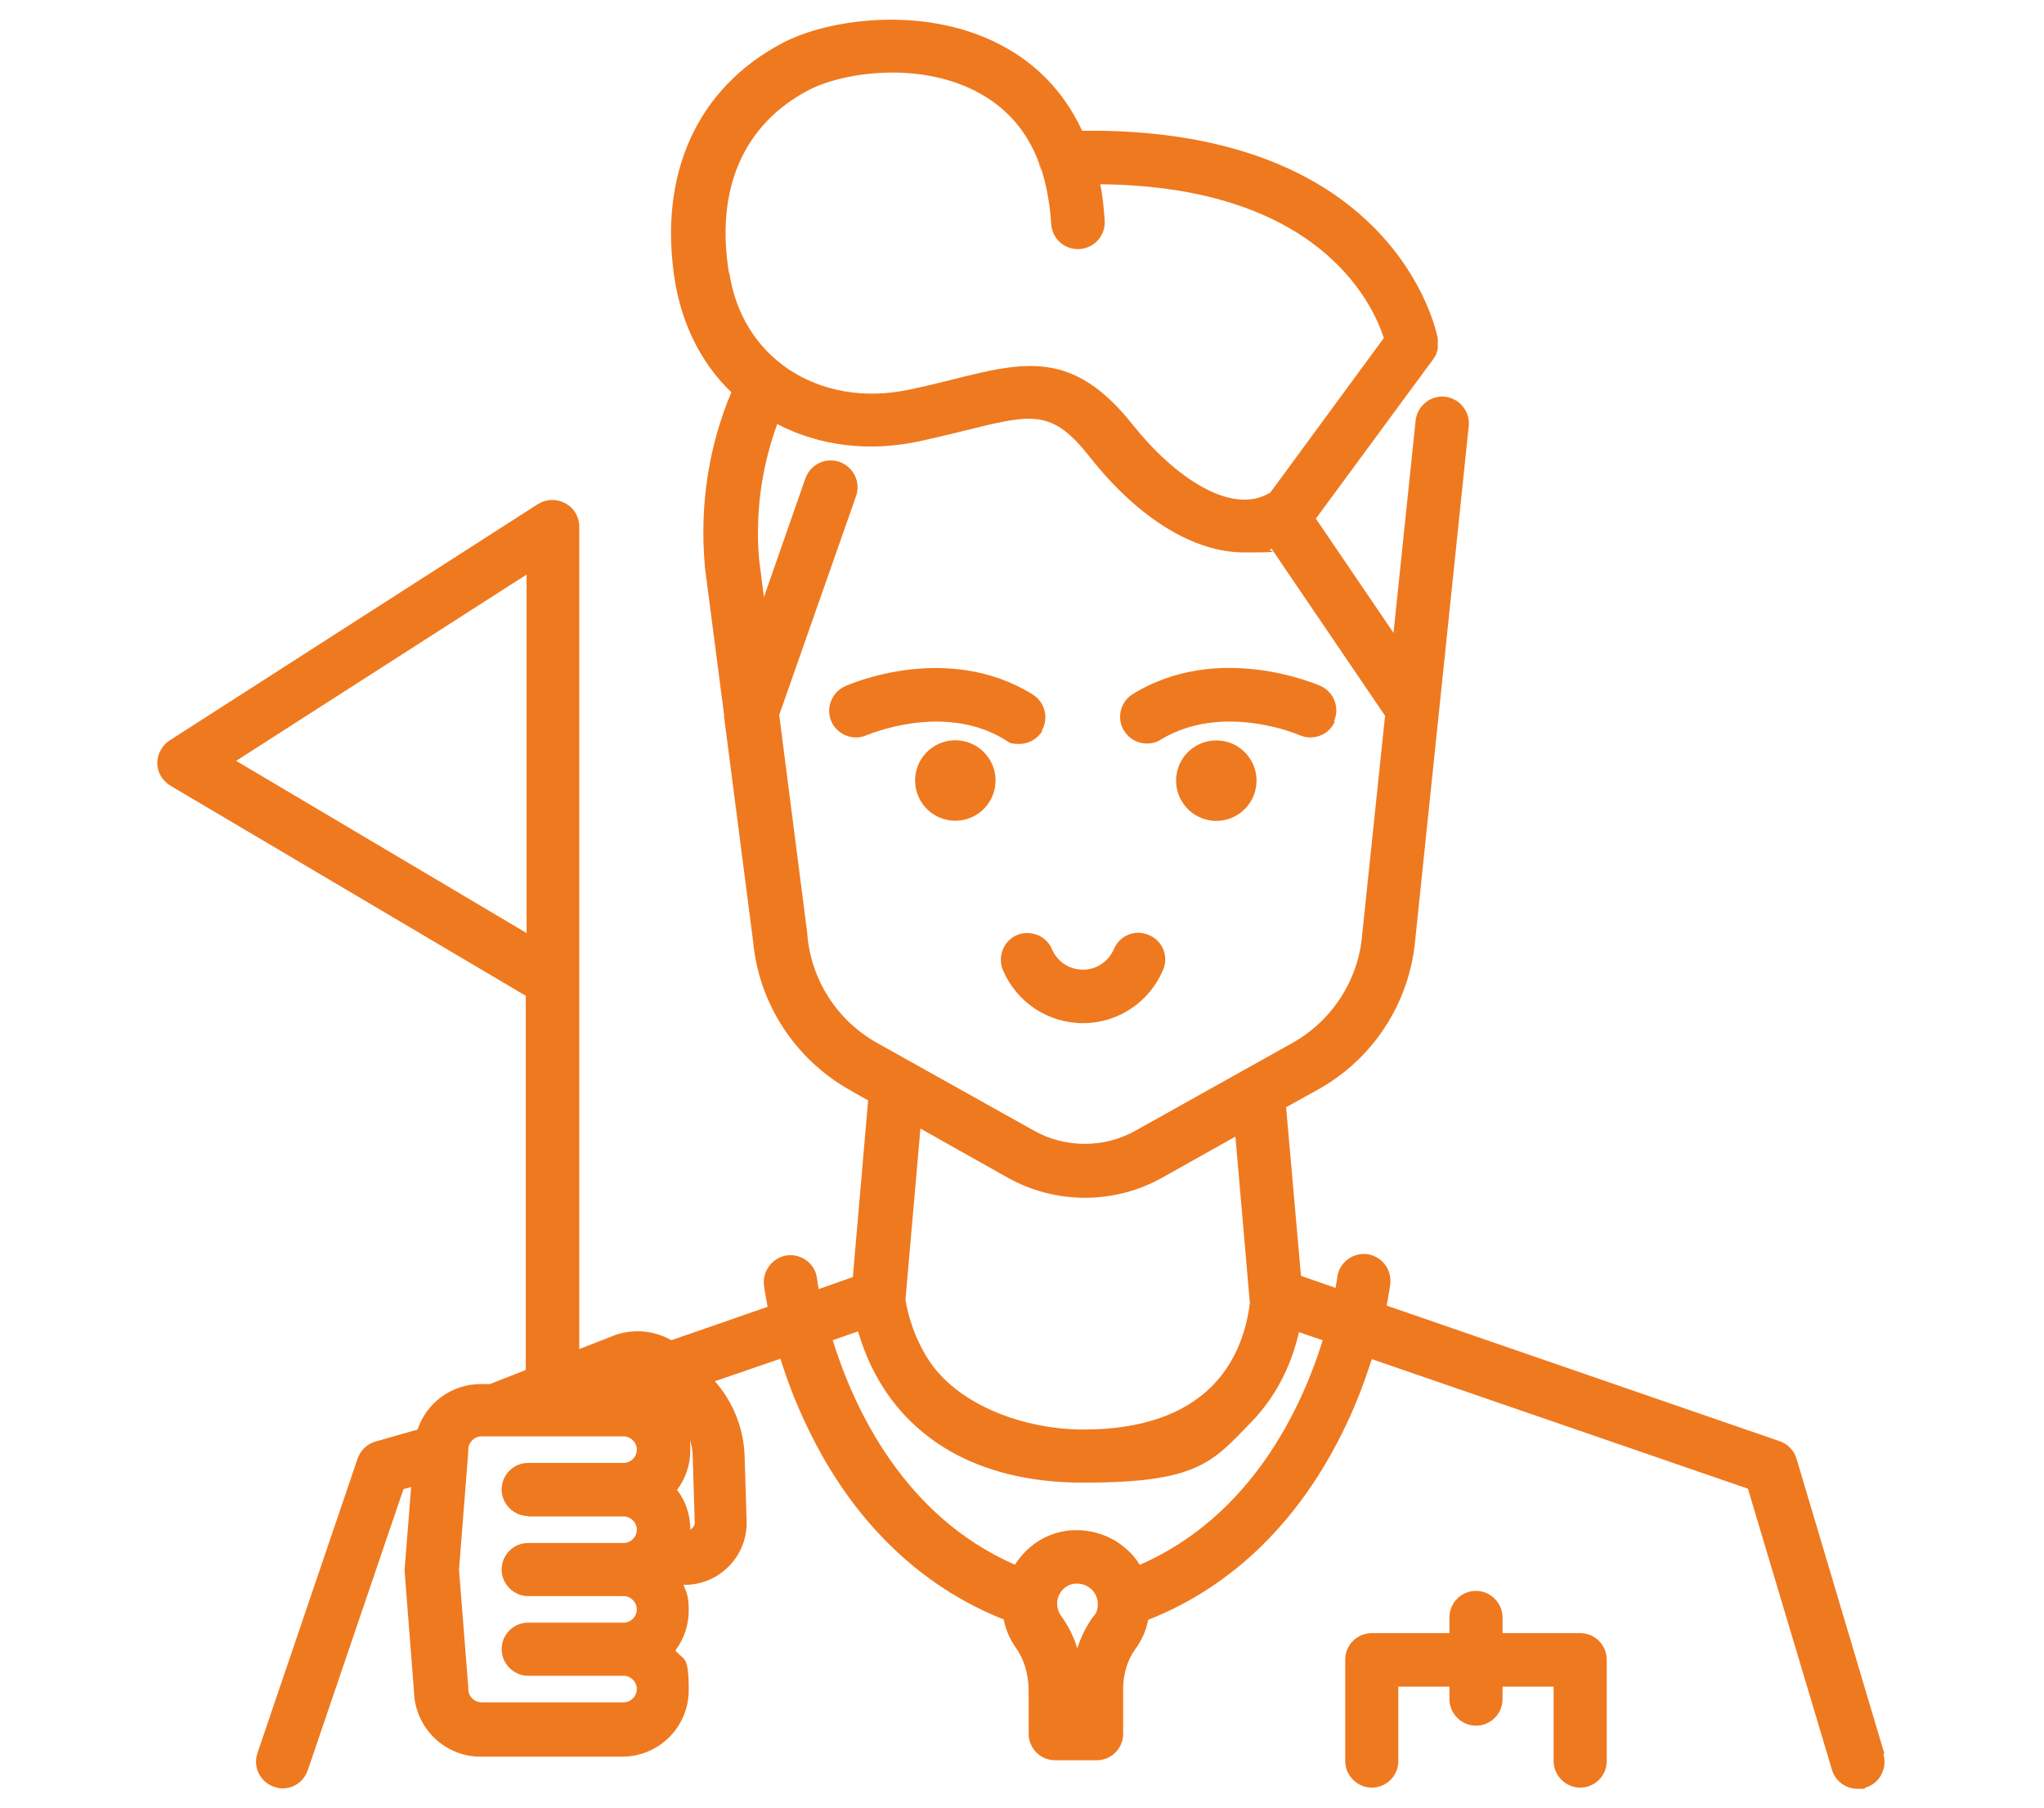
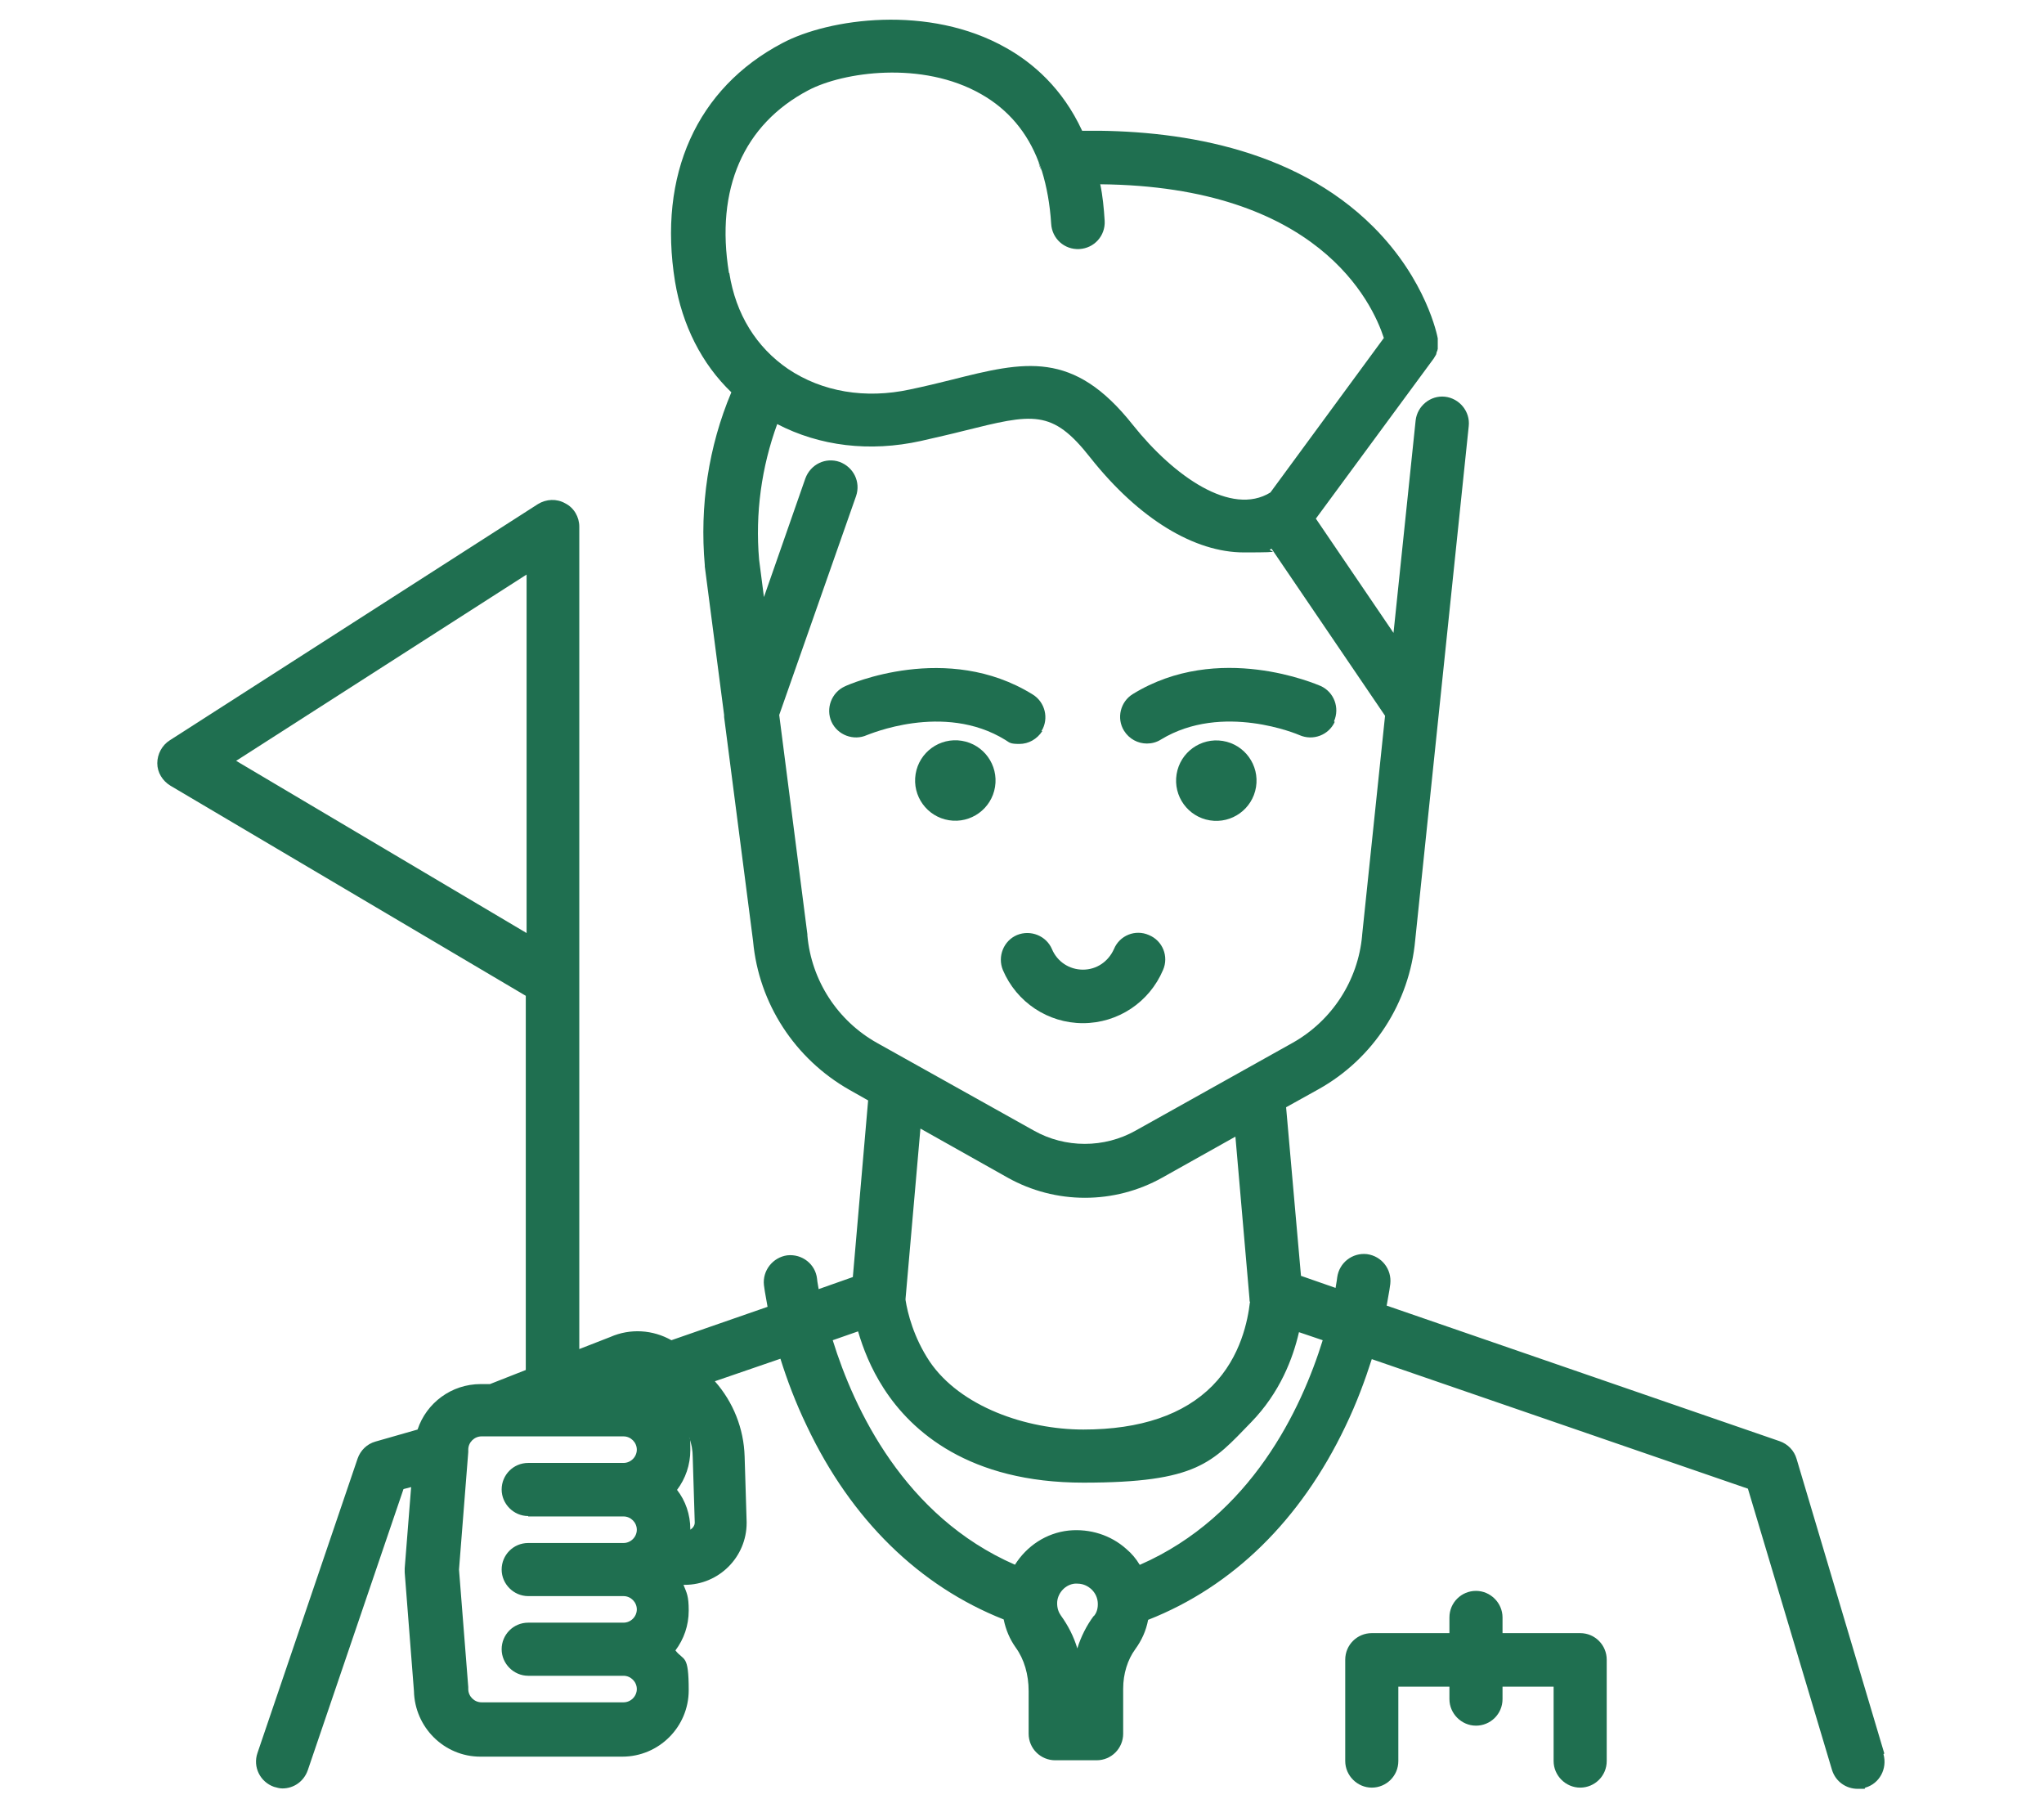
<svg xmlns="http://www.w3.org/2000/svg" id="Capa_1" viewBox="0 0 508.1 449.2">
  <defs>
-     <style>      .st0 {        fill: #ef791f;      }    </style>
+     <style>      .st0 {        fill: #1f6f50;      }    </style>
  </defs>
  <path class="st0" d="M258.9,42.4c-.4-.7-.6-1.4-.8-2.2.3.7.5,1.4.8,2.2Z" />
  <path class="st0" d="M399.4,412.5v25.2c0,3.7-3,6.6-6.6,6.6s-6.6-3-6.6-6.6v-18.5h-12.7v3.1c0,3.7-3,6.6-6.6,6.6s-6.6-3-6.6-6.6v-3.1h-12.7v18.5c0,3.7-3,6.6-6.6,6.6s-6.6-3-6.6-6.6v-25.2c0-3.7,3-6.6,6.6-6.6h19.3v-3.9c0-3.7,3-6.6,6.6-6.6s6.6,3,6.6,6.6v3.9h19.3c3.7,0,6.6,3,6.6,6.6Z" />
  <path class="st0" d="M468.4,435.8l-21.8-73.2c-.6-2.1-2.2-3.7-4.2-4.4l-97.7-33.7c.6-3.2.9-5.2.9-5.4.4-3.6-2.1-6.9-5.8-7.4-3.6-.4-6.9,2.1-7.4,5.8,0,0-.1,1-.4,2.6l-8.6-3-3.7-41.9,8.1-4.5c13.6-7.6,22.6-21.5,24-37.1l13.3-127.7c.4-3.6-2.3-6.9-5.9-7.3-3.6-.4-6.9,2.3-7.3,5.9l-5.5,52.8-19.3-28.4,29.3-39.8c.2-.3.4-.7.6-1,0,0,0-.2.1-.3,0,0,0-.1,0-.2,0-.1.1-.3.2-.4,0-.2,0-.3.1-.4,0,0,0-.1,0-.2,0-.1,0-.3,0-.4,0-.2,0-.3,0-.5,0,0,0-.2,0-.2,0-.2,0-.4,0-.6,0-.1,0-.3,0-.4,0-.1,0-.3,0-.4-.1-.6-2.8-14.5-16-27.7-20-20-49.5-24.2-72.4-23.9-4.9-10.6-12.3-16.9-18.9-20.6-19.2-10.9-44.1-7.3-55.6-1.2-21.3,11.2-31,32.8-26.7,59.3,1.8,10.8,6.6,20.4,14,27.5-5.7,13.5-7.9,28.3-6.6,43,0,0,0,.2,0,.3l4.8,36.9c0,.2,0,.3,0,.5l7.2,55.7c1.4,15.5,10.4,29.3,24,37l4.6,2.6-3.8,43.9-8.5,3c-.3-1.6-.4-2.5-.4-2.6-.4-3.6-3.7-6.2-7.4-5.8-3.6.5-6.2,3.8-5.8,7.4,0,.2.3,2.2.9,5.4l-23.9,8.3c-4.6-2.6-10.2-3-15.2-.8l-7.7,3v-204.4c0-2.4-1.3-4.7-3.5-5.8-2.1-1.2-4.7-1.1-6.8.2l-91.5,58.7c-1.9,1.2-3.1,3.4-3.1,5.7,0,2.3,1.3,4.4,3.3,5.6l88.3,52.2v93l-8.9,3.5h-2.3c-7.3,0-13.5,4.7-15.7,11.3l-10.5,3c-2.1.6-3.7,2.2-4.4,4.2l-24.9,73.2c-1.2,3.5.7,7.2,4.1,8.4.7.2,1.4.4,2.1.4,2.8,0,5.3-1.7,6.3-4.5l23.8-69.9,1.9-.5-1.6,20.2c0,.3,0,.7,0,1l2.3,29.5c.2,9,7.5,16.3,16.5,16.3h35.3c9.1,0,16.5-7.4,16.5-16.5s-1.2-7.2-3.3-9.9c2.1-2.8,3.3-6.2,3.3-9.9s-.5-4.4-1.3-6.4c0,0,.2,0,.3,0,8.5,0,15.4-6.9,15.4-15.4s0-.1,0-.2l-.5-16.3c-.2-6.9-2.8-13.5-7.4-18.7l16.3-5.6c1.6,5.1,3.7,10.8,6.6,16.8,11,23.2,27.9,39.7,48.9,48h0c.5,2.5,1.5,4.9,3,7,2.1,2.9,3.2,6.7,3.2,10.8v10.6c0,3.7,3,6.6,6.6,6.6h10.3c3.7,0,6.6-3,6.6-6.6v-11.2c0-3.7,1.1-7.2,3-9.8,1.6-2.2,2.7-4.6,3.2-7.3,21.1-8.3,37.9-24.8,49-48,2.9-6,5-11.8,6.6-16.8l93.5,32.2,20.9,69.9c.9,2.9,3.5,4.7,6.4,4.7s1.3,0,1.9-.3c3.5-1,5.5-4.7,4.5-8.3ZM58.7,189.1l72.2-46.3v89.1l-72.2-42.8ZM131.3,376.9h23.7c1.8,0,3.3,1.5,3.3,3.3s-1.5,3.3-3.3,3.3h-23.7c-3.7,0-6.6,3-6.6,6.6s3,6.6,6.6,6.6h23.7c1.8,0,3.3,1.5,3.3,3.3s-1.5,3.3-3.3,3.3h-23.7c-3.7,0-6.6,3-6.6,6.6s3,6.6,6.6,6.6h23.7c1.8,0,3.3,1.5,3.3,3.3s-1.5,3.3-3.3,3.3h-35.3c-1.8,0-3.3-1.5-3.3-3.3s0-.3,0-.5l-2.3-29.2,2.3-29.2h0c0-.2,0-.4,0-.6,0-1.8,1.5-3.3,3.3-3.3h35.3c1.8,0,3.3,1.5,3.3,3.3s-1.5,3.3-3.3,3.3h-23.7c-3.7,0-6.6,3-6.6,6.6s3,6.6,6.6,6.6ZM171.6,380.1c0-3.7-1.2-7.1-3.3-9.8,2.1-2.8,3.3-6.2,3.3-9.9s-.1-2.1-.3-3.2c.6,1.6.9,3.3.9,5l.5,16.2c0,.8-.5,1.4-1.1,1.8ZM181.2,67.8c-3.4-20.8,3.6-36.9,19.8-45.4,8.6-4.5,28.2-7.4,42.9,1,6.7,3.8,11.5,9.5,14.3,16.9.3.7.5,1.4.8,2.2,1.2,3.9,2,8.3,2.3,13.1.2,3.7,3.3,6.5,7,6.3,3.7-.2,6.5-3.3,6.3-7-.2-3.2-.5-6.3-1.1-9.1,54.1.5,67.6,29.3,70.5,38.2l-28.2,38.4c-9.7,6-24-4-34.2-16.8-14.8-18.7-26.9-15.8-45.1-11.2-3.2.8-6.5,1.6-10.3,2.4-11.1,2.4-21.8.6-30.3-5.1-7.9-5.4-13-13.6-14.6-23.8ZM200.7,232.5c0,0,0-.2,0-.3l-7-54.5,19.1-54.4c1.2-3.5-.6-7.2-4.1-8.5-3.5-1.2-7.2.6-8.5,4.1l-10.3,29.5-1.2-9.3c-1-11.5.6-23,4.5-33.7,10.6,5.5,23,7,35.7,4.2,3.9-.9,7.5-1.7,10.6-2.5,17.3-4.3,22-5.5,31.5,6.6,12.2,15.4,26,23.6,38.2,23.6s4.7-.3,6.9-.9l28.2,41.5-5.7,54.5s0,0,0,.1c-1,11.2-7.5,21.2-17.3,26.7l-39,21.8c-7.8,4.4-17.5,4.4-25.3,0l-39-21.8c-9.8-5.5-16.3-15.5-17.3-26.7ZM310.7,323.7h0c-.5,4.3-2.2,13.5-9.3,20.7-7.1,7.2-17.9,10.9-32.1,10.9s-30.6-5.7-38.2-16.9c-4-6-5.5-12.1-6-15.3,0,0,0-.2,0-.3l3.7-42.3,21.7,12.2c5.9,3.3,12.5,5,19.2,5s13.3-1.7,19.2-5l18.2-10.2,3.5,40.3c0,.3,0,.7.2,1ZM271.9,401.6c-1.8,2.4-3.2,5.2-4.1,8.1-.9-3-2.3-5.7-4.1-8.2-.5-.7-1-1.8-.9-3.4.2-2.3,2.1-4.3,4.4-4.5.2,0,.4,0,.6,0,1.7,0,2.8.8,3.4,1.3,1.1,1,1.7,2.3,1.7,3.8s-.5,2.4-1,3ZM283.3,388.9c-.9-1.5-2-2.8-3.3-3.9-3.9-3.5-9.1-5.1-14.3-4.6-5.7.6-10.5,3.9-13.4,8.5-27.5-12-40-38.7-45.3-55.8l6.3-2.2c1.2,4.1,3.1,9.1,6.4,14.2,6.9,10.7,21.2,23.4,49.6,23.4s32-5,41.7-15c7.2-7.4,10.4-15.9,11.9-22.4l5.9,2c-5.3,17.1-17.8,43.7-45.4,55.8Z" />
  <circle class="st0" cx="302.4" cy="194.1" r="10" transform="translate(62.4 461.5) rotate(-80.8)" />
  <path class="st0" d="M331.8,179.4c-1.5,3.3-5.4,4.8-8.8,3.3-.2-.1-19.1-8.2-34.4,1.1-1.1.7-2.3,1-3.5,1-2.2,0-4.4-1.1-5.7-3.2-1.9-3.1-.9-7.2,2.2-9.1,21.3-13.1,45.7-2.4,46.7-2,3.3,1.5,4.8,5.4,3.3,8.8Z" />
  <circle class="st0" cx="237.5" cy="194.1" r="10" transform="translate(7.9 397.4) rotate(-80.8)" />
  <path class="st0" d="M259.1,181.7c-1.3,2-3.4,3.2-5.7,3.2s-2.4-.3-3.5-1c-15.4-9.5-34.2-1.2-34.4-1.2-3.3,1.5-7.3,0-8.8-3.3-1.5-3.3,0-7.3,3.3-8.8,1-.5,25.4-11.2,46.7,2,3.1,1.9,4.1,6,2.2,9.1Z" />
  <path class="st0" d="M289.1,241.1c-3.4,8-11.2,13.2-19.9,13.2s-16.5-5.2-19.9-13.2c-1.4-3.4.2-7.3,3.5-8.7,3.4-1.4,7.3.2,8.7,3.5,1.3,3.1,4.3,5.1,7.7,5.1s6.3-2,7.7-5.1c1.4-3.4,5.3-5,8.7-3.5,3.4,1.4,5,5.3,3.5,8.7Z" />
</svg>
